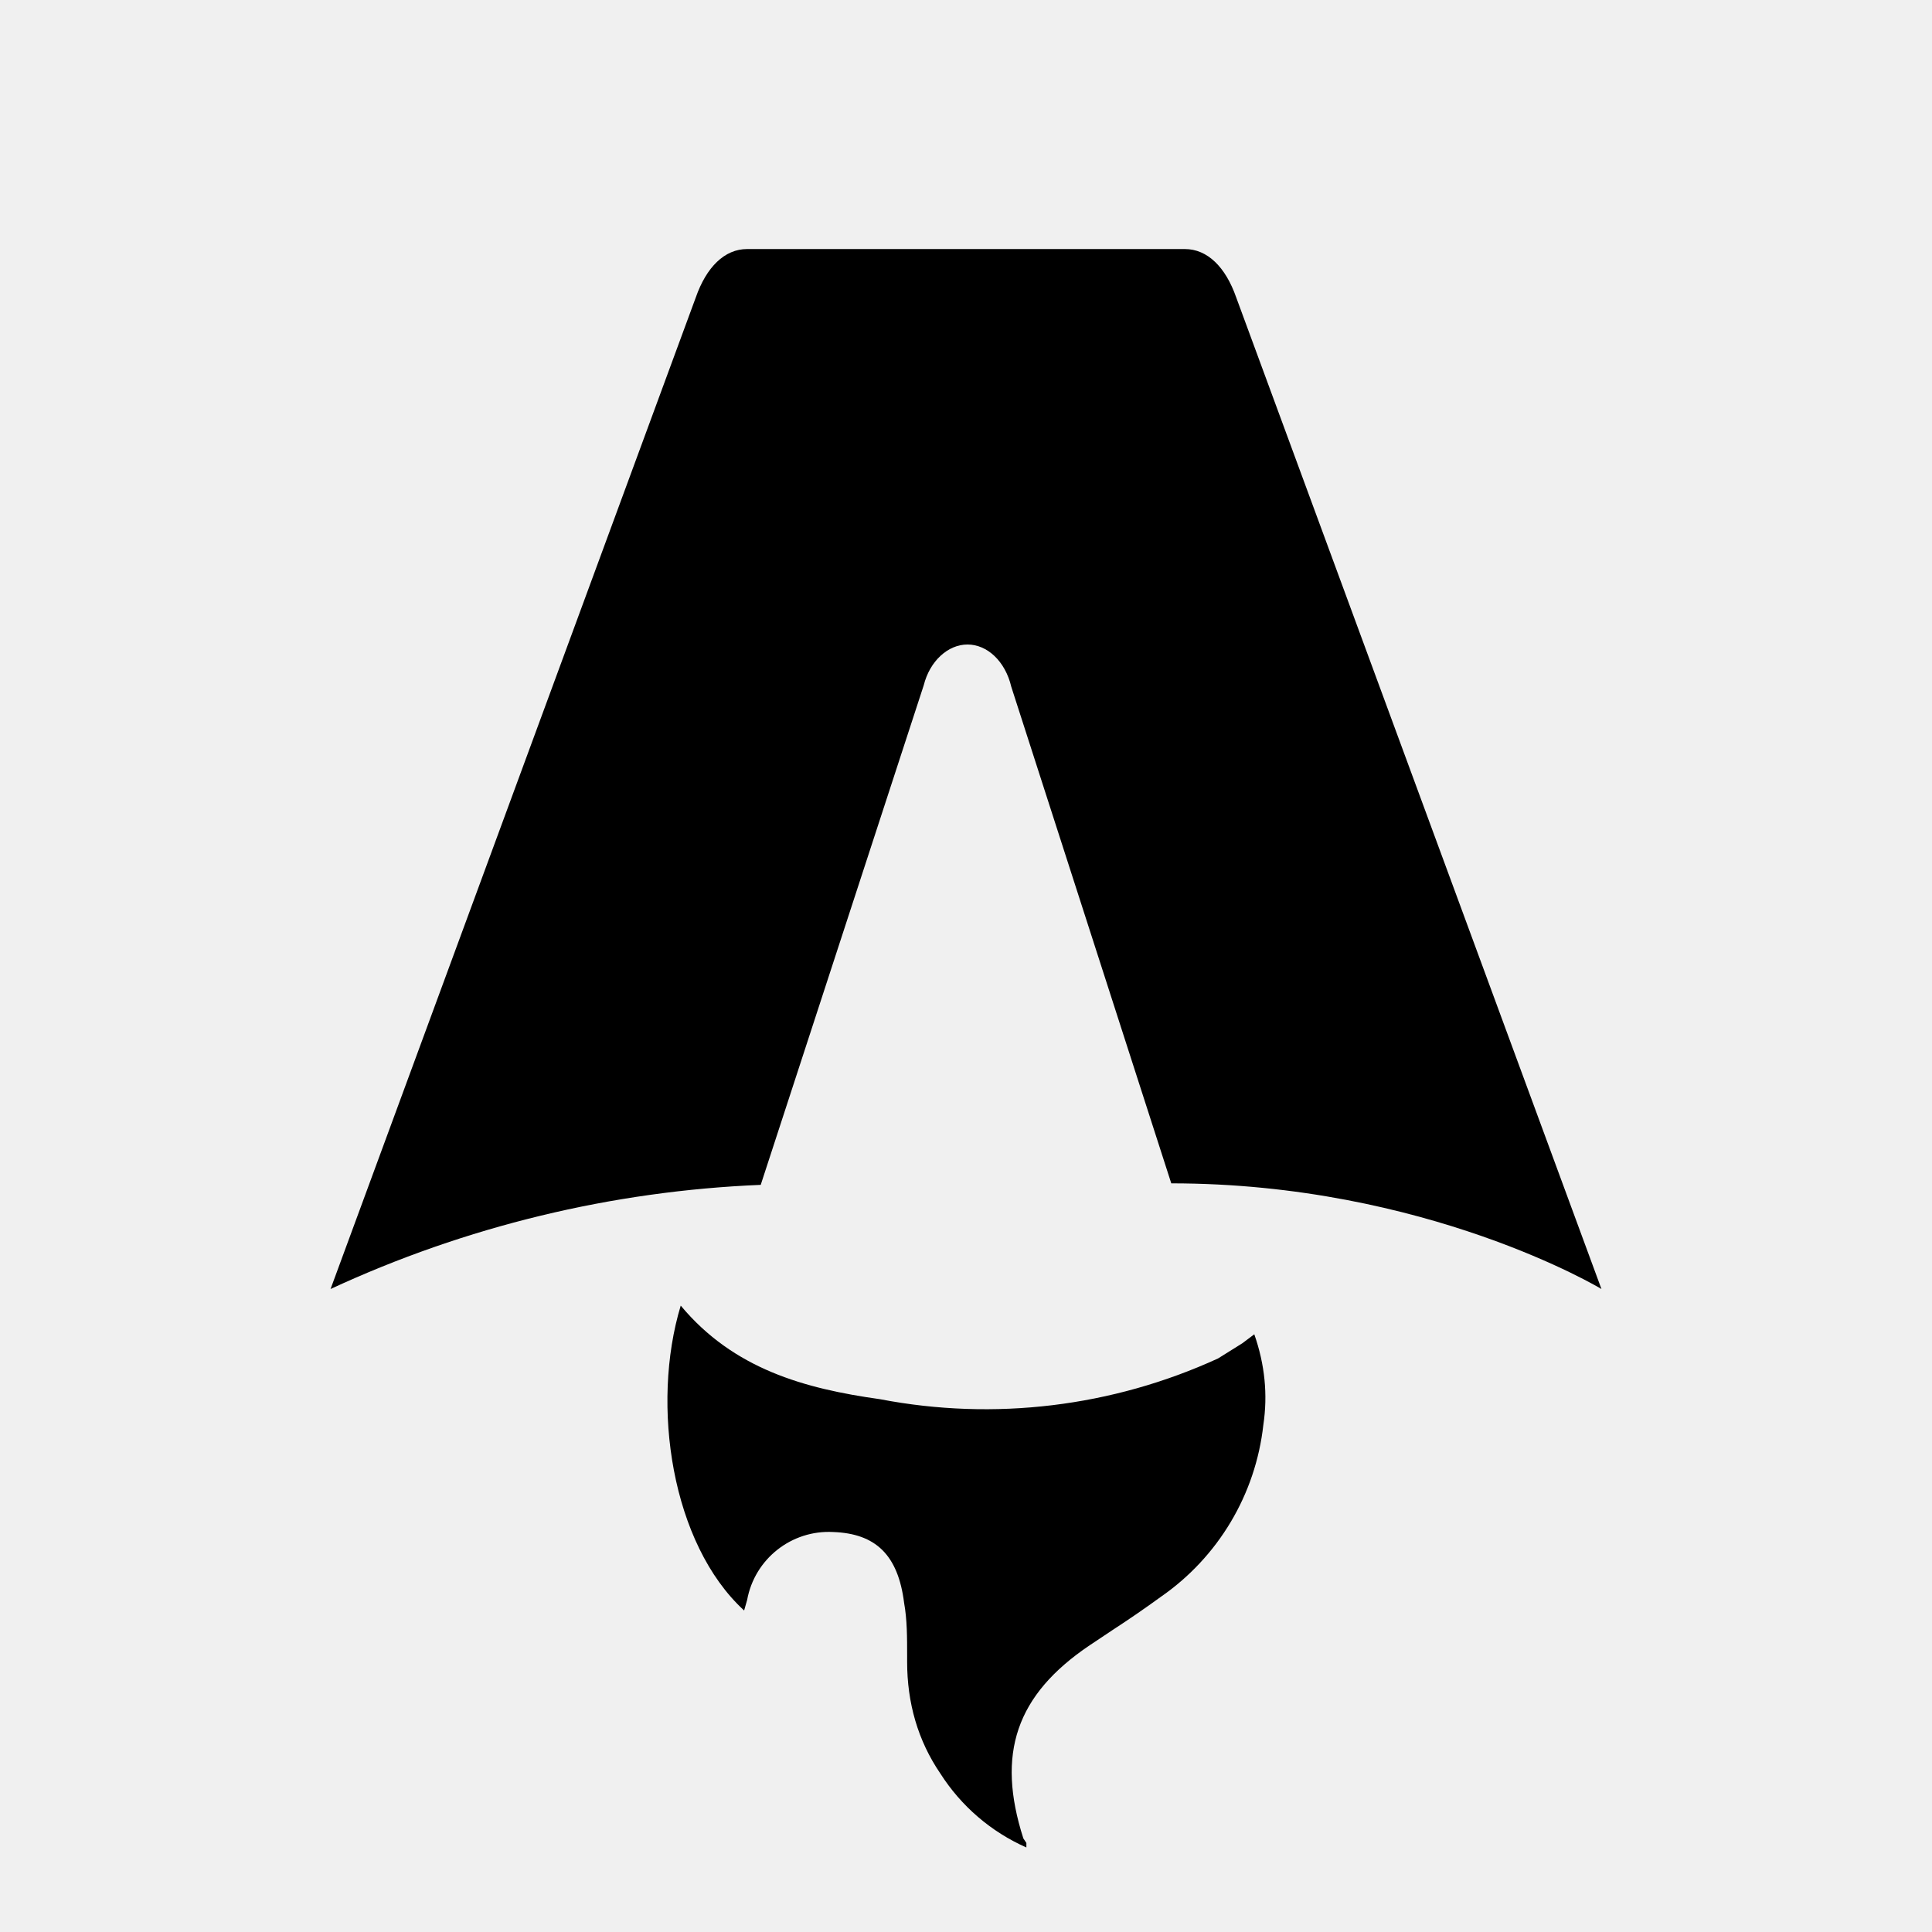
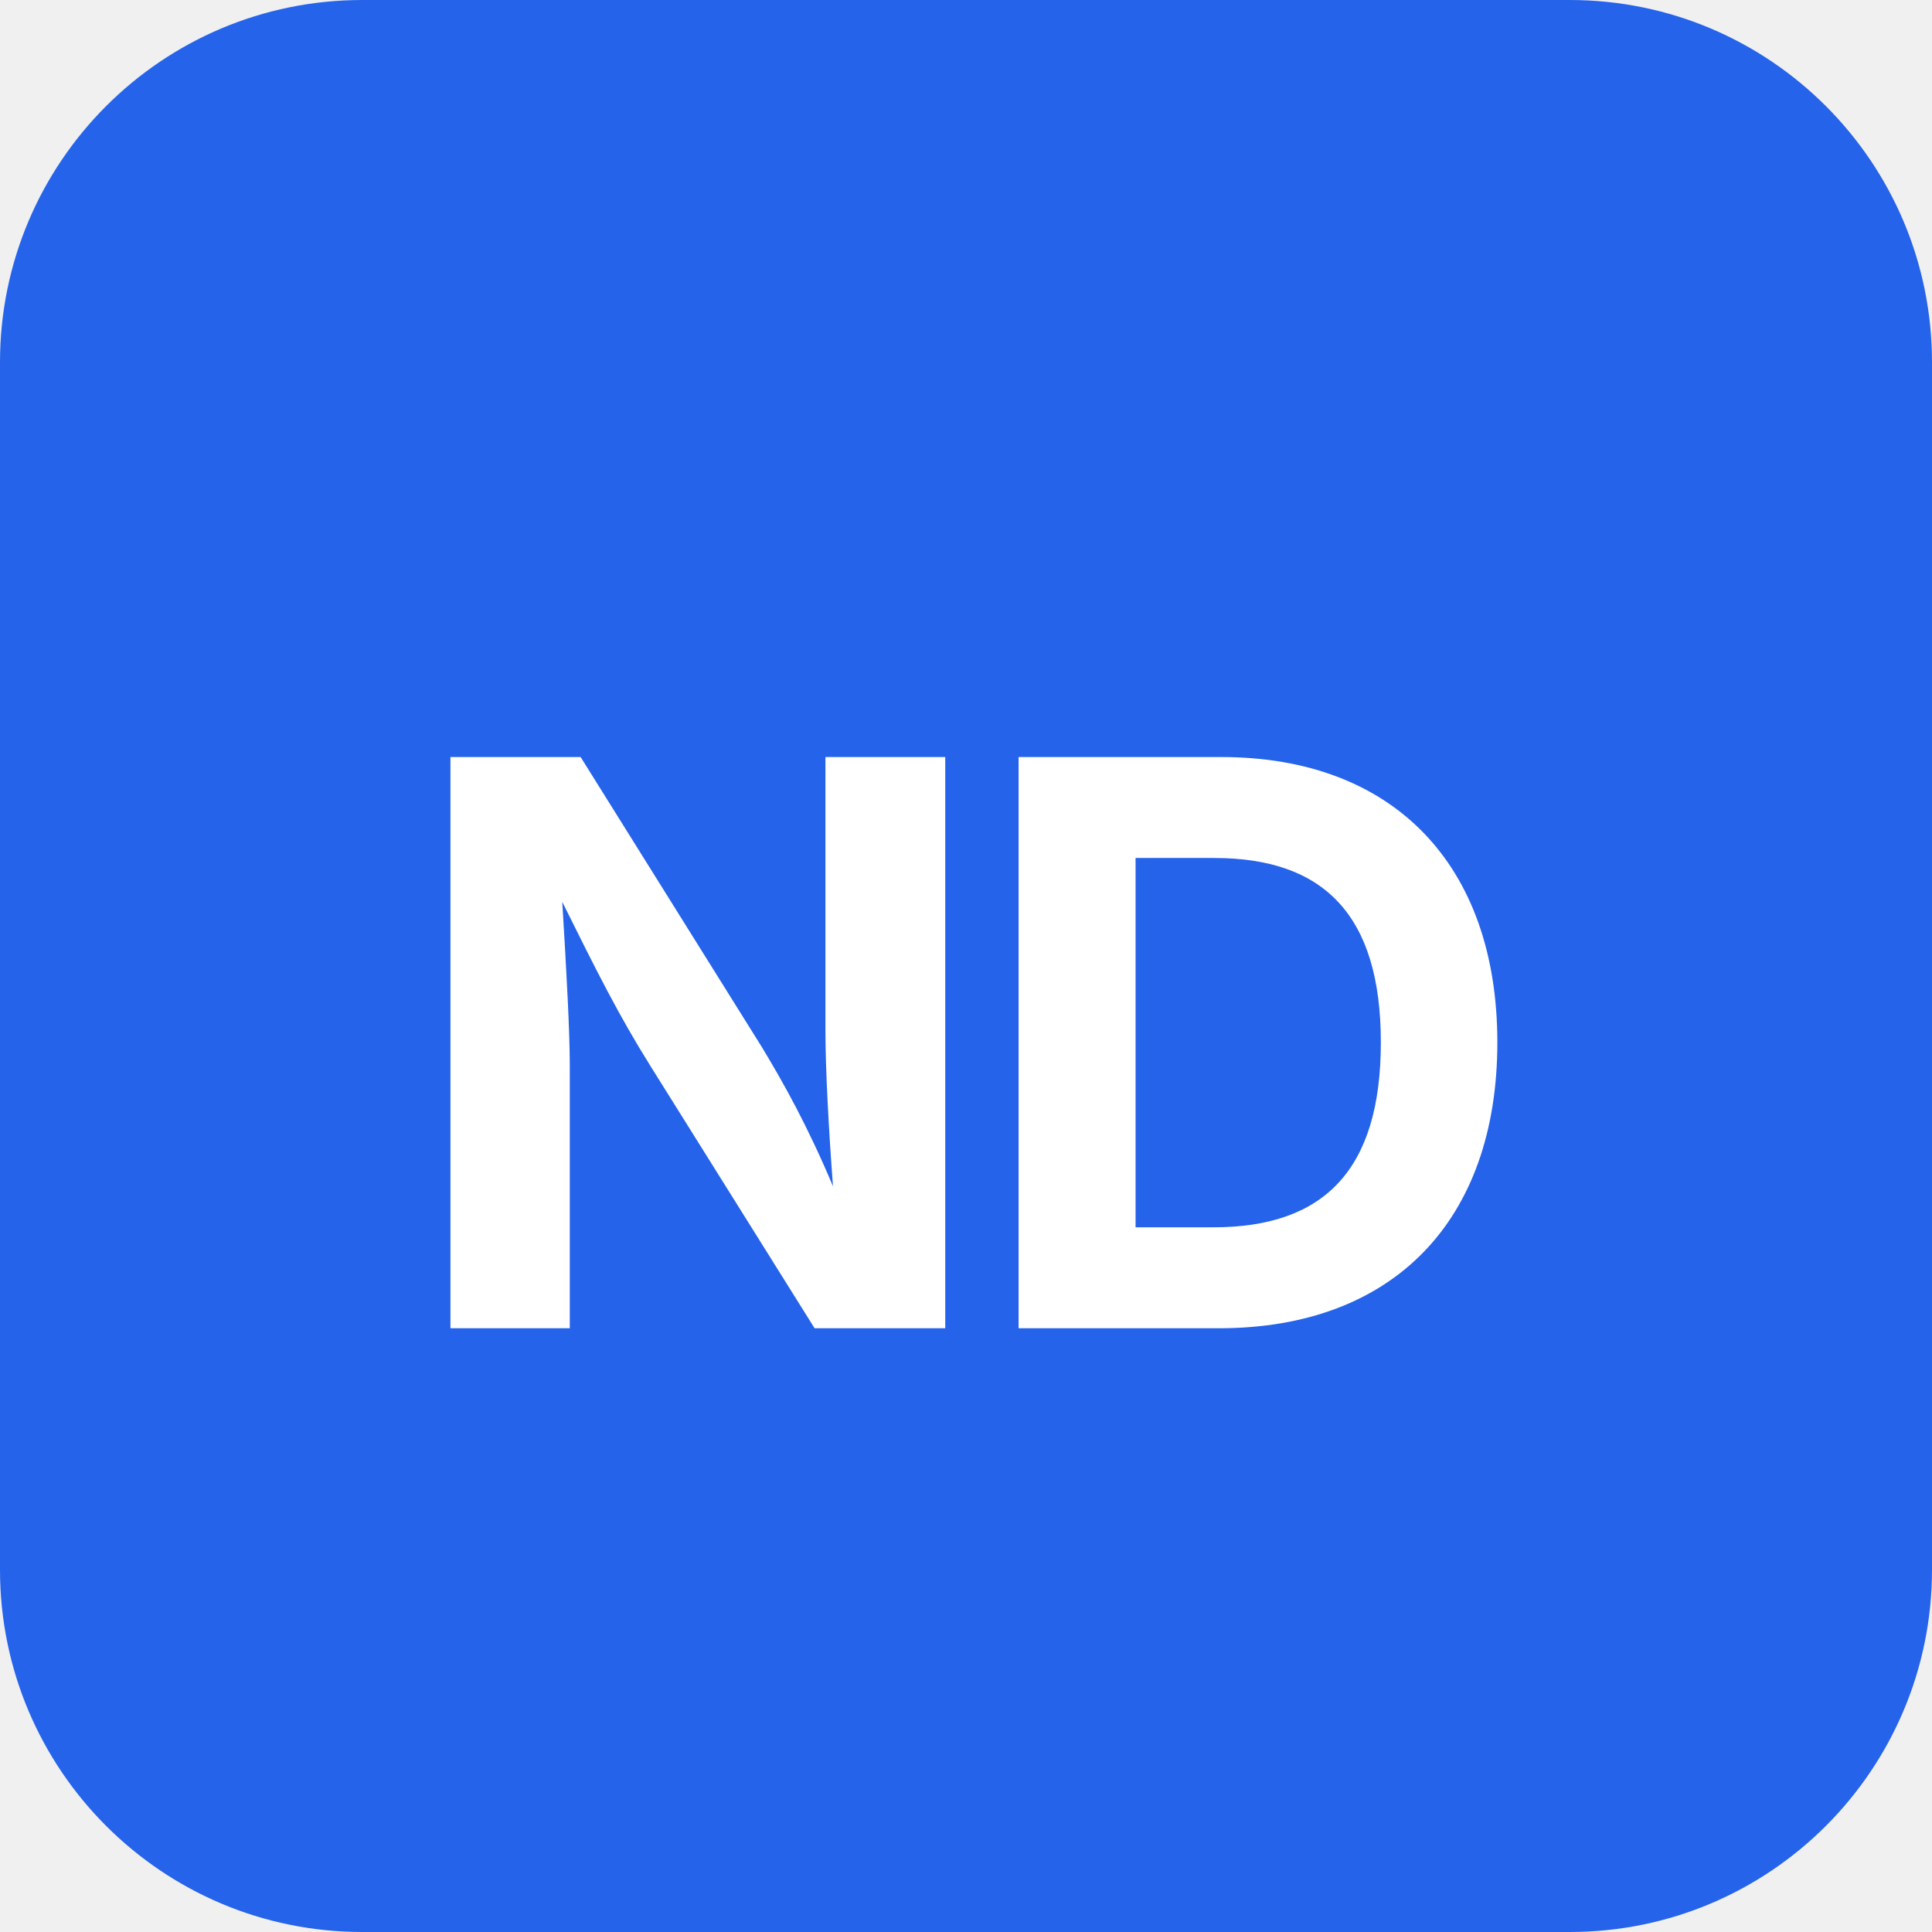
- <svg xmlns="http://www.w3.org/2000/svg" fill="none" viewBox="0 0 128 128">
-   <path d="M50.4 78.5a75.1 75.1 0 0 0-28.5 6.9l24.2-65.7c.7-2 1.9-3.2 3.4-3.2h29c1.5 0 2.7 1.2 3.4 3.2l24.2 65.7s-11.6-7-28.5-7L67 45.5c-.4-1.7-1.6-2.8-2.9-2.8-1.3 0-2.5 1.1-2.9 2.7L50.4 78.5Zm-1.1 28.2Zm-4.2-20.2c-2 6.6-.6 15.8 4.2 20.2a17.5 17.5 0 0 1 .2-.7 5.5 5.5 0 0 1 5.7-4.5c2.8.1 4.3 1.5 4.7 4.7.2 1.1.2 2.3.2 3.5v.4c0 2.7.7 5.2 2.2 7.4a13 13 0 0 0 5.7 4.9v-.3l-.2-.3c-1.8-5.6-.5-9.5 4.4-12.8l1.5-1a73 73 0 0 0 3.2-2.2 16 16 0 0 0 6.8-11.4c.3-2 .1-4-.6-6l-.8.6-1.6 1a37 37 0 0 1-22.4 2.7c-5-.7-9.7-2-13.2-6.2Z" />
-   <style>
-         path { fill: #000; }
-         @media (prefers-color-scheme: dark) {
-             path { fill: #FFF; }
-         }
-     </style>
+ <svg xmlns="http://www.w3.org/2000/svg" viewBox="0 0 64 64">
+   <rect width="64" height="64" rx="12" fill="#2563eb" />
+   <text x="32" y="44" font-family="-apple-system, BlinkMacSystemFont, 'Segoe UI', sans-serif" font-size="26" font-weight="700" fill="white" text-anchor="middle" letter-spacing="-1">ND</text>
</svg>
